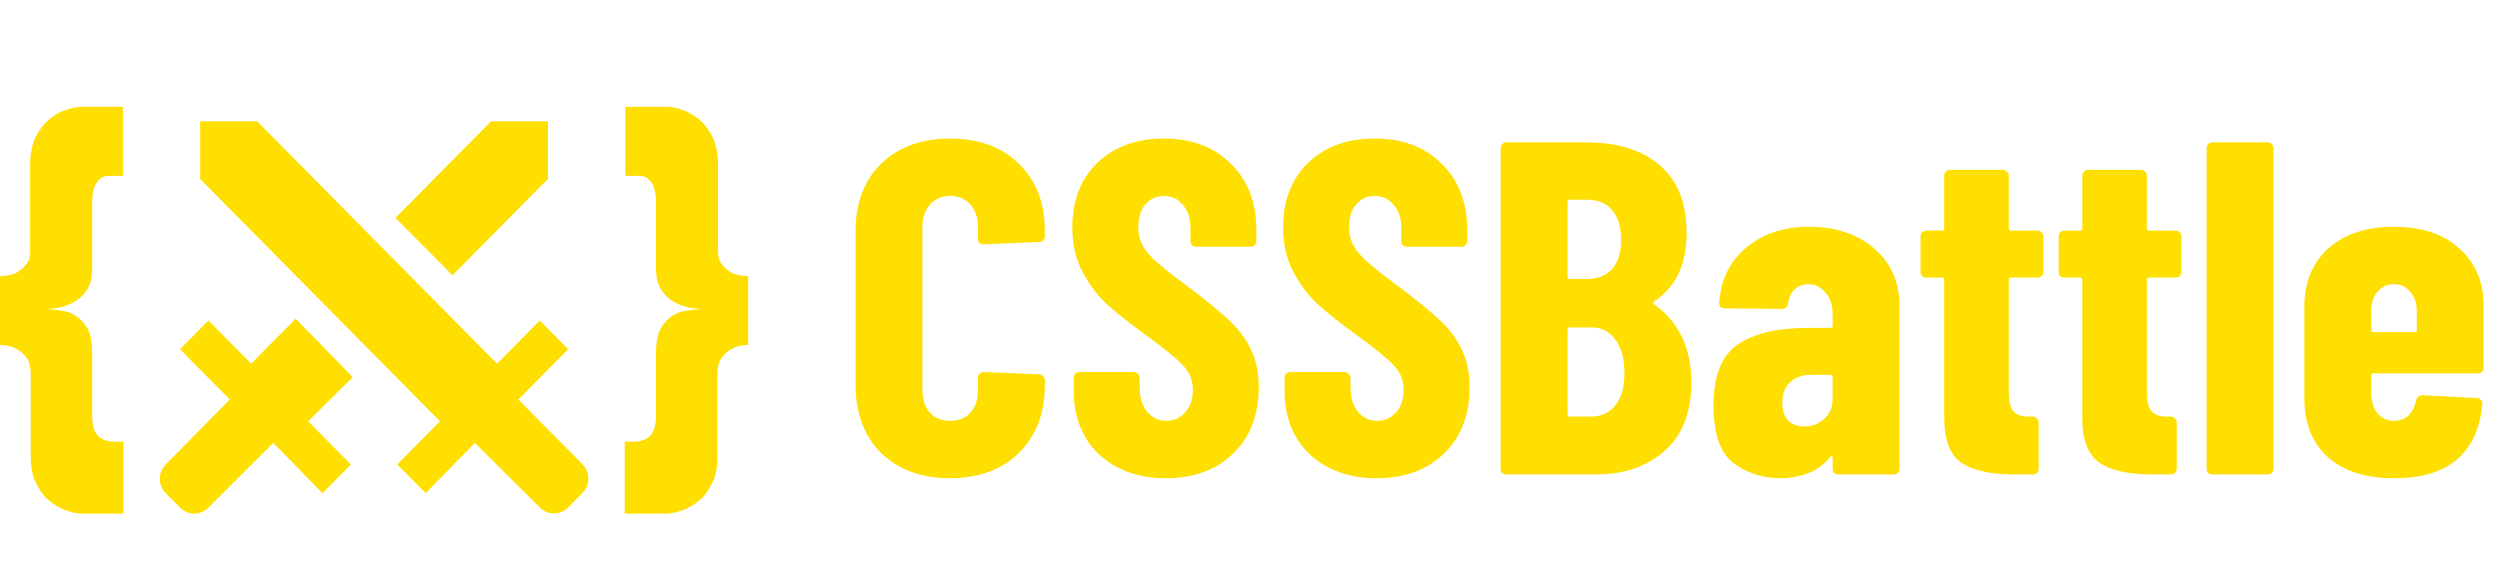
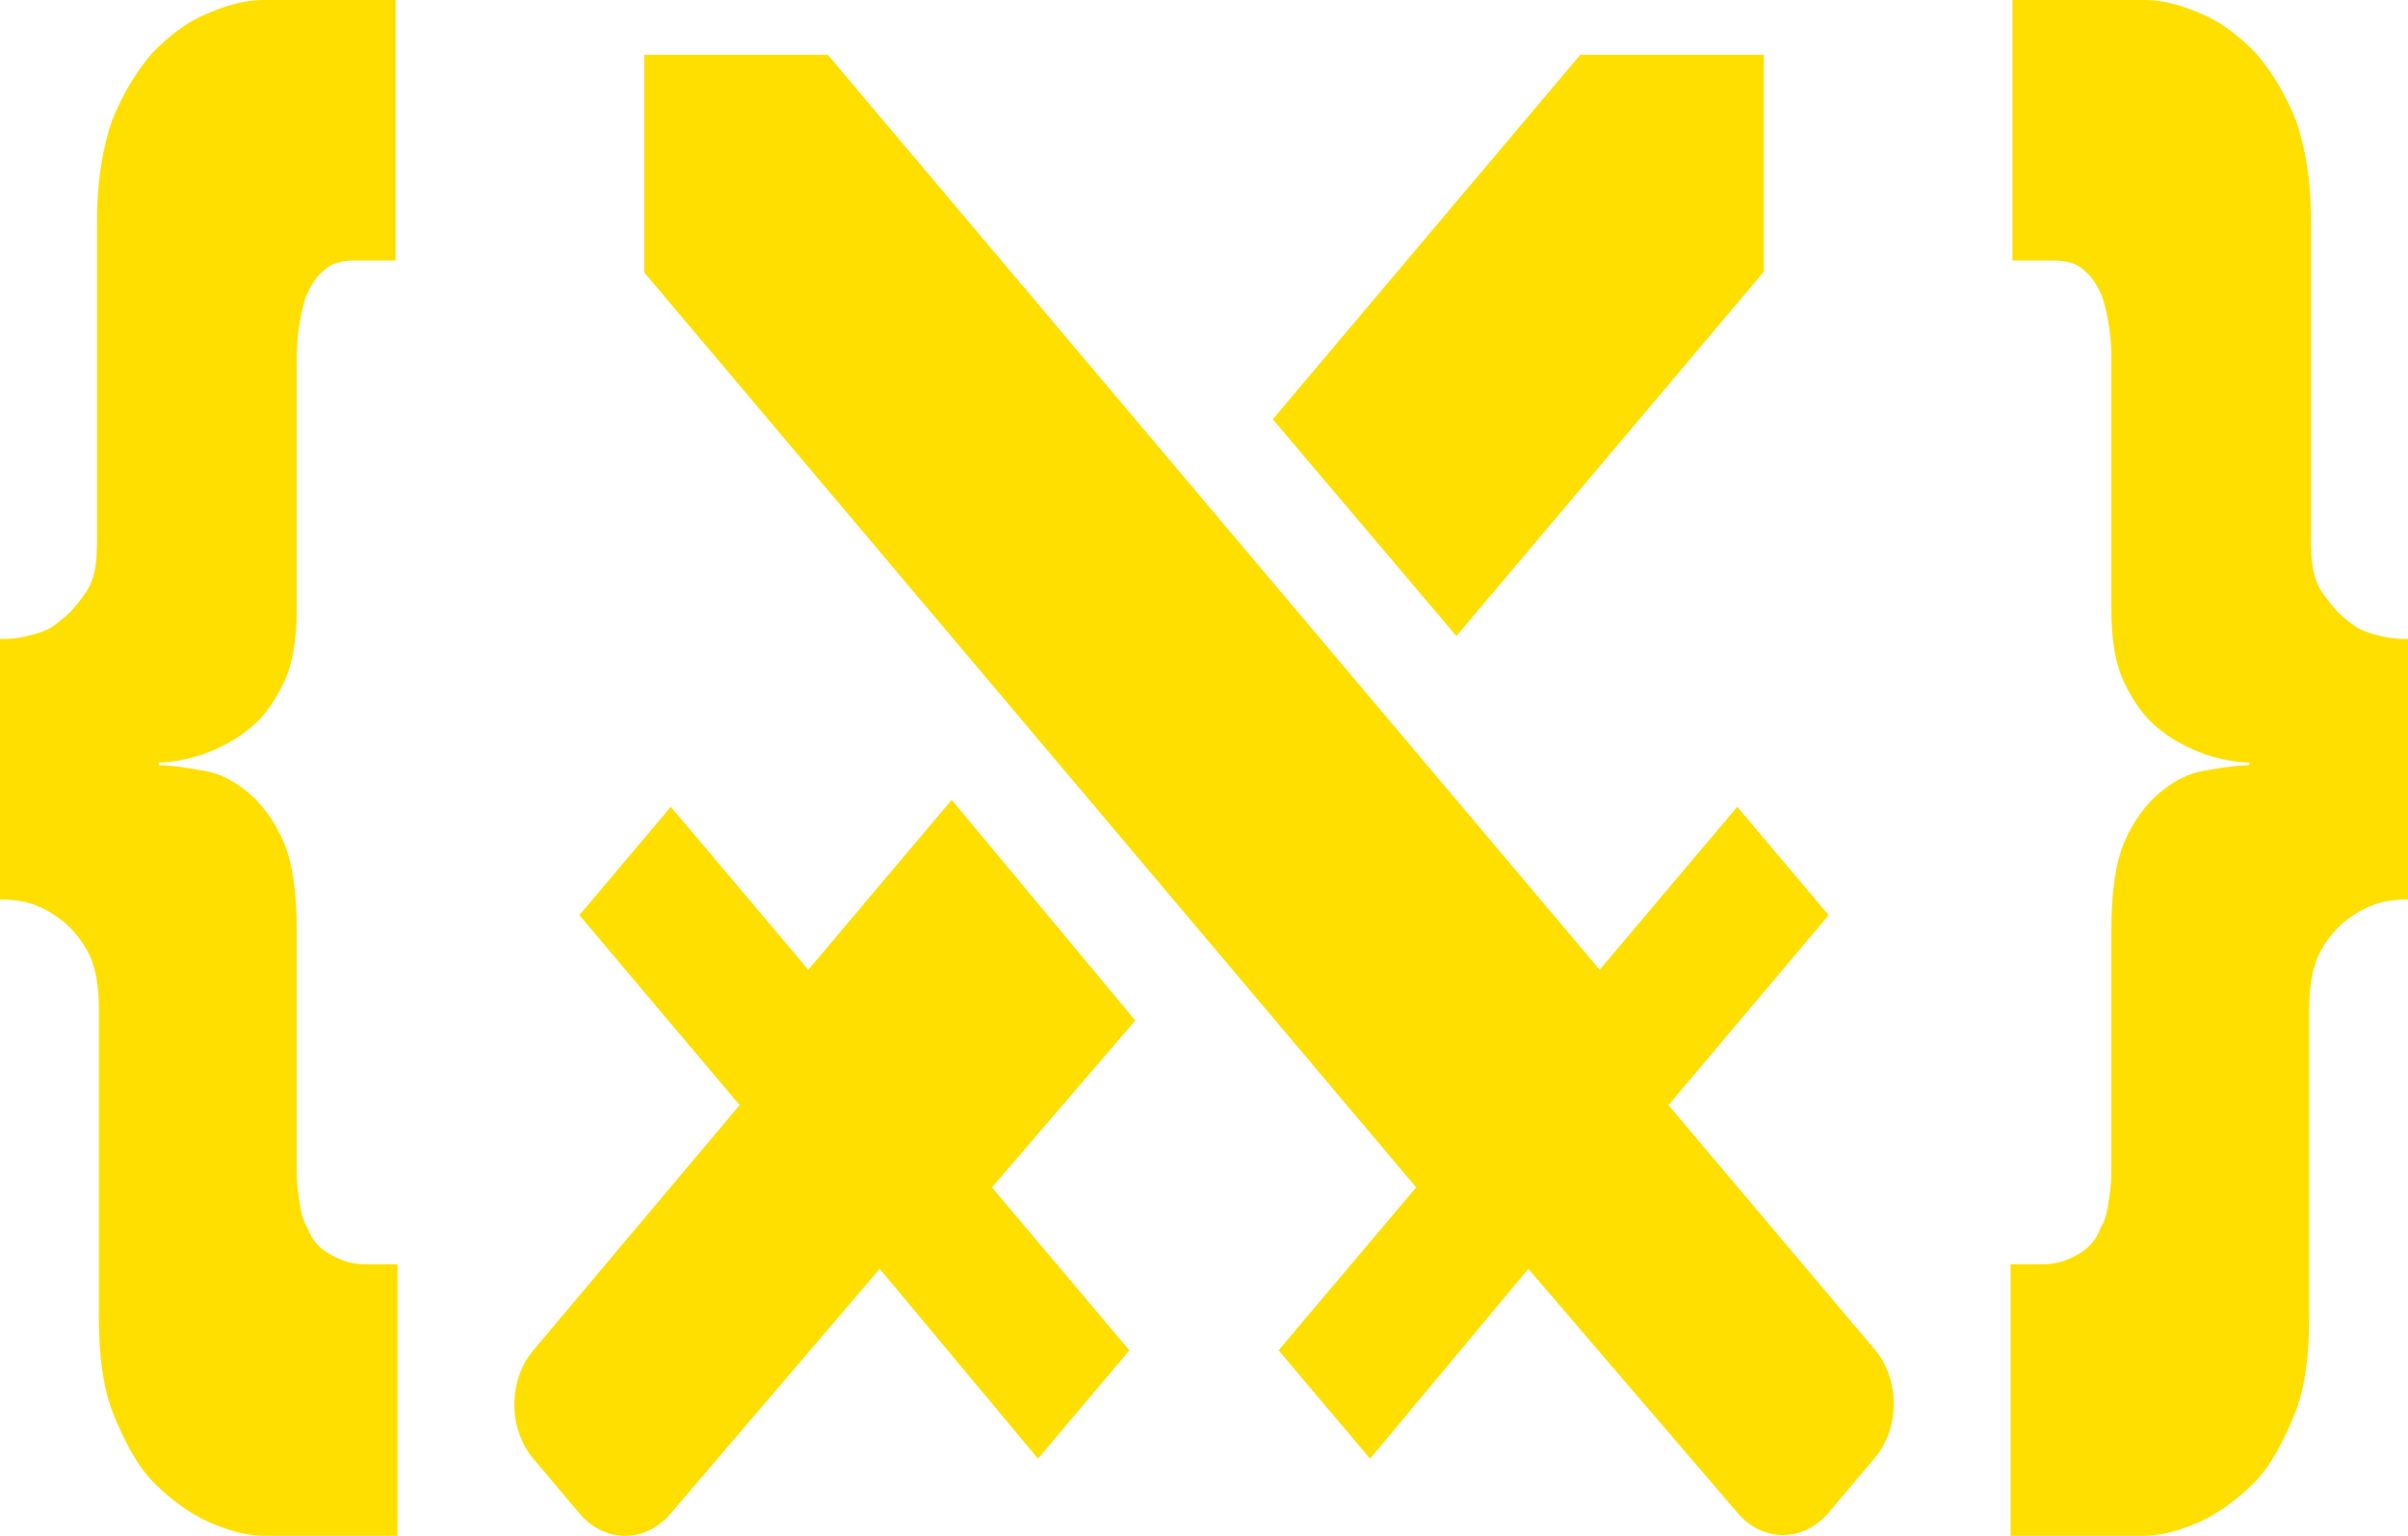
- <svg xmlns="http://www.w3.org/2000/svg" width="137" height="32" viewBox="0 0 137 32" fill="none">
-   <path fill-rule="evenodd" clip-rule="evenodd" d="M6.735 9.636H6.036C5.814 9.636 5.623 9.676 5.496 9.795C5.369 9.875 5.274 10.034 5.21 10.153C5.147 10.313 5.115 10.472 5.083 10.631L5.083 10.631C5.051 10.83 5.051 10.989 5.051 11.109V14.691C5.051 15.129 4.988 15.487 4.829 15.766C4.67 16.045 4.48 16.284 4.225 16.443C4.003 16.602 3.717 16.721 3.463 16.801C3.177 16.881 2.923 16.92 2.7 16.92V16.96C2.898 16.96 3.12 16.991 3.368 17.026L3.463 17.04C3.749 17.08 4.003 17.199 4.225 17.358C4.448 17.517 4.67 17.756 4.829 18.075C4.988 18.393 5.051 18.831 5.051 19.349V22.732C5.051 22.891 5.051 23.05 5.083 23.21C5.115 23.409 5.147 23.568 5.242 23.687C5.306 23.847 5.433 23.966 5.591 24.046C5.75 24.125 5.941 24.205 6.227 24.205H6.767V28.146H4.511C4.194 28.146 3.876 28.066 3.558 27.947C3.241 27.827 2.923 27.628 2.637 27.389C2.351 27.151 2.129 26.792 1.938 26.394C1.747 25.996 1.684 25.518 1.684 24.961V20.503C1.684 20.145 1.62 19.866 1.493 19.667C1.366 19.468 1.207 19.309 1.017 19.189C0.826 19.07 0.635 18.99 0.445 18.951C0.254 18.911 0.095 18.911 0 18.911V15.129H9.29832e-06C0.127 15.129 0.254 15.129 0.445 15.089C0.635 15.05 0.826 15.01 0.985 14.89C1.175 14.771 1.303 14.652 1.461 14.452C1.62 14.253 1.652 14.015 1.652 13.696V9.039C1.652 8.482 1.747 8.004 1.906 7.606C2.097 7.208 2.319 6.889 2.605 6.611C2.891 6.372 3.177 6.173 3.526 6.053C3.844 5.934 4.162 5.854 4.48 5.854H6.735V9.636ZM34.265 9.636H34.964C35.186 9.636 35.377 9.676 35.504 9.795C35.631 9.875 35.726 10.034 35.79 10.153C35.853 10.313 35.885 10.472 35.917 10.631C35.949 10.83 35.949 10.989 35.949 11.109V14.691C35.949 15.129 36.012 15.487 36.171 15.766C36.33 16.045 36.52 16.284 36.775 16.443C36.997 16.602 37.283 16.721 37.537 16.801C37.823 16.881 38.077 16.92 38.3 16.92V16.96C38.102 16.96 37.88 16.991 37.632 17.026L37.537 17.04C37.251 17.08 36.997 17.199 36.775 17.358C36.552 17.517 36.33 17.756 36.171 18.075C36.012 18.393 35.949 18.831 35.949 19.349V22.732C35.949 22.891 35.949 23.05 35.917 23.21C35.885 23.409 35.853 23.568 35.758 23.687C35.694 23.847 35.567 23.966 35.408 24.046C35.25 24.125 35.059 24.205 34.773 24.205H34.233V28.146H36.489C36.806 28.146 37.124 28.066 37.442 27.947C37.76 27.827 38.077 27.628 38.363 27.389C38.649 27.151 38.871 26.792 39.062 26.394C39.253 25.996 39.316 25.518 39.316 24.961V20.503C39.316 20.145 39.38 19.866 39.507 19.667C39.634 19.468 39.793 19.309 39.983 19.189C40.174 19.07 40.365 18.99 40.555 18.951C40.746 18.911 40.905 18.911 41 18.911V15.129C40.873 15.129 40.746 15.129 40.555 15.089C40.365 15.05 40.174 15.01 40.015 14.89C39.825 14.771 39.697 14.652 39.539 14.452C39.38 14.253 39.348 14.015 39.348 13.696V9.039C39.348 8.482 39.253 8.004 39.094 7.606C38.903 7.208 38.681 6.889 38.395 6.611C38.109 6.372 37.823 6.173 37.474 6.053C37.156 5.934 36.838 5.854 36.52 5.854H34.265V9.636ZM27.237 19.93L14.094 6.65H10.969V9.809L24.111 23.088L21.77 25.453L23.327 27.027L26.022 24.271L29.578 27.808C30.009 28.243 30.705 28.243 31.136 27.808L31.92 27.016C32.35 26.581 32.35 25.878 31.92 25.442L28.408 21.894L31.136 19.137L29.578 17.564L27.237 19.93ZM30.031 9.797L24.796 15.087L21.671 11.94L26.906 6.65H30.031V9.797ZM16.204 17.464L19.329 20.666L16.889 23.088L19.23 25.453L17.673 27.027L14.978 24.271L11.422 27.819C10.991 28.254 10.295 28.254 9.865 27.819L9.08 27.027C8.65 26.592 8.65 25.889 9.08 25.453L12.592 21.894L9.865 19.137L11.422 17.564L13.763 19.93L16.204 17.464Z" fill="#FFDF00" />
-   <path d="M52.058 26.208C50.498 26.208 49.241 25.749 48.288 24.83C47.352 23.894 46.884 22.646 46.884 21.086V12.662C46.884 11.119 47.352 9.889 48.288 8.97C49.241 8.051 50.498 7.592 52.058 7.592C53.635 7.592 54.892 8.051 55.828 8.97C56.781 9.889 57.258 11.119 57.258 12.662V12.948C57.258 13.035 57.223 13.113 57.154 13.182C57.102 13.234 57.033 13.26 56.946 13.26L53.904 13.39C53.696 13.39 53.592 13.295 53.592 13.104V12.428C53.592 11.925 53.453 11.518 53.176 11.206C52.899 10.894 52.526 10.738 52.058 10.738C51.607 10.738 51.243 10.894 50.966 11.206C50.689 11.518 50.55 11.925 50.55 12.428V21.398C50.55 21.901 50.689 22.308 50.966 22.62C51.243 22.915 51.607 23.062 52.058 23.062C52.526 23.062 52.899 22.915 53.176 22.62C53.453 22.308 53.592 21.901 53.592 21.398V20.696C53.592 20.609 53.618 20.54 53.67 20.488C53.739 20.419 53.817 20.384 53.904 20.384L56.946 20.514C57.033 20.514 57.102 20.549 57.154 20.618C57.223 20.67 57.258 20.739 57.258 20.826V21.086C57.258 22.646 56.781 23.894 55.828 24.83C54.875 25.749 53.618 26.208 52.058 26.208ZM63.885 26.208C62.879 26.208 61.995 26.009 61.233 25.61C60.47 25.211 59.88 24.657 59.465 23.946C59.048 23.218 58.84 22.386 58.84 21.45V20.696C58.84 20.609 58.867 20.54 58.919 20.488C58.988 20.419 59.066 20.384 59.153 20.384H62.142C62.229 20.384 62.298 20.419 62.35 20.488C62.42 20.54 62.455 20.609 62.455 20.696V21.268C62.455 21.805 62.593 22.239 62.87 22.568C63.148 22.897 63.495 23.062 63.91 23.062C64.326 23.062 64.673 22.906 64.951 22.594C65.228 22.282 65.367 21.875 65.367 21.372C65.367 20.852 65.193 20.41 64.847 20.046C64.5 19.665 63.824 19.11 62.819 18.382C61.952 17.758 61.25 17.203 60.712 16.718C60.175 16.233 59.716 15.635 59.334 14.924C58.953 14.213 58.763 13.39 58.763 12.454C58.763 10.981 59.222 9.802 60.141 8.918C61.059 8.034 62.273 7.592 63.781 7.592C65.306 7.592 66.528 8.051 67.447 8.97C68.382 9.889 68.85 11.093 68.85 12.584V13.208C68.85 13.295 68.816 13.373 68.746 13.442C68.695 13.494 68.625 13.52 68.538 13.52H65.549C65.462 13.52 65.384 13.494 65.314 13.442C65.263 13.373 65.237 13.295 65.237 13.208V12.506C65.237 11.969 65.098 11.544 64.82 11.232C64.561 10.903 64.214 10.738 63.781 10.738C63.364 10.738 63.026 10.894 62.767 11.206C62.507 11.501 62.377 11.917 62.377 12.454C62.377 12.974 62.541 13.433 62.87 13.832C63.2 14.231 63.85 14.785 64.82 15.496C65.895 16.293 66.701 16.943 67.239 17.446C67.793 17.931 68.218 18.477 68.513 19.084C68.825 19.673 68.981 20.384 68.981 21.216C68.981 22.741 68.513 23.955 67.576 24.856C66.641 25.757 65.41 26.208 63.885 26.208ZM75.437 26.208C74.432 26.208 73.548 26.009 72.785 25.61C72.023 25.211 71.433 24.657 71.017 23.946C70.601 23.218 70.393 22.386 70.393 21.45V20.696C70.393 20.609 70.419 20.54 70.471 20.488C70.541 20.419 70.619 20.384 70.705 20.384H73.695C73.782 20.384 73.851 20.419 73.903 20.488C73.973 20.54 74.007 20.609 74.007 20.696V21.268C74.007 21.805 74.146 22.239 74.423 22.568C74.701 22.897 75.047 23.062 75.463 23.062C75.879 23.062 76.226 22.906 76.503 22.594C76.781 22.282 76.919 21.875 76.919 21.372C76.919 20.852 76.746 20.41 76.399 20.046C76.053 19.665 75.377 19.11 74.371 18.382C73.505 17.758 72.803 17.203 72.265 16.718C71.728 16.233 71.269 15.635 70.887 14.924C70.506 14.213 70.315 13.39 70.315 12.454C70.315 10.981 70.775 9.802 71.693 8.918C72.612 8.034 73.825 7.592 75.333 7.592C76.859 7.592 78.081 8.051 78.999 8.97C79.935 9.889 80.403 11.093 80.403 12.584V13.208C80.403 13.295 80.369 13.373 80.299 13.442C80.247 13.494 80.178 13.52 80.091 13.52H77.101C77.015 13.52 76.937 13.494 76.867 13.442C76.815 13.373 76.789 13.295 76.789 13.208V12.506C76.789 11.969 76.651 11.544 76.373 11.232C76.113 10.903 75.767 10.738 75.333 10.738C74.917 10.738 74.579 10.894 74.319 11.206C74.059 11.501 73.929 11.917 73.929 12.454C73.929 12.974 74.094 13.433 74.423 13.832C74.753 14.231 75.403 14.785 76.373 15.496C77.448 16.293 78.254 16.943 78.791 17.446C79.346 17.931 79.771 18.477 80.065 19.084C80.377 19.673 80.533 20.384 80.533 21.216C80.533 22.741 80.065 23.955 79.129 24.856C78.193 25.757 76.963 26.208 75.437 26.208ZM92.686 20.982C92.686 22.594 92.201 23.833 91.23 24.7C90.259 25.567 89.002 26 87.46 26H82.546C82.459 26 82.381 25.974 82.312 25.922C82.26 25.853 82.234 25.775 82.234 25.688V8.112C82.234 8.025 82.26 7.956 82.312 7.904C82.381 7.835 82.459 7.8 82.546 7.8H86.888C88.621 7.8 89.973 8.216 90.944 9.048C91.932 9.88 92.426 11.119 92.426 12.766C92.426 14.482 91.837 15.73 90.658 16.51C90.588 16.562 90.58 16.614 90.632 16.666C92.001 17.637 92.686 19.075 92.686 20.982ZM86.03 10.946C85.943 10.946 85.9 10.989 85.9 11.076V15.158C85.9 15.245 85.943 15.288 86.03 15.288H86.966C87.555 15.288 88.014 15.106 88.344 14.742C88.673 14.361 88.838 13.832 88.838 13.156C88.838 12.445 88.673 11.899 88.344 11.518C88.032 11.137 87.573 10.946 86.966 10.946H86.03ZM87.174 22.828C87.746 22.828 88.197 22.62 88.526 22.204C88.855 21.788 89.02 21.199 89.02 20.436C89.02 19.673 88.855 19.067 88.526 18.616C88.197 18.165 87.754 17.94 87.2 17.94H86.03C85.943 17.94 85.9 17.983 85.9 18.07V22.698C85.9 22.785 85.943 22.828 86.03 22.828H87.174ZM99.127 12.428C100.6 12.428 101.796 12.827 102.715 13.624C103.633 14.421 104.093 15.47 104.093 16.77V25.688C104.093 25.775 104.058 25.853 103.989 25.922C103.937 25.974 103.867 26 103.781 26H100.739C100.652 26 100.574 25.974 100.505 25.922C100.453 25.853 100.427 25.775 100.427 25.688V25.116C100.427 25.064 100.409 25.029 100.375 25.012C100.34 24.995 100.305 25.012 100.271 25.064C99.699 25.792 98.815 26.173 97.619 26.208C96.613 26.208 95.738 25.931 94.993 25.376C94.265 24.821 93.901 23.764 93.901 22.204C93.901 20.592 94.343 19.483 95.227 18.876C96.128 18.269 97.419 17.966 99.101 17.966H100.297C100.383 17.966 100.427 17.923 100.427 17.836V17.186C100.427 16.718 100.297 16.337 100.037 16.042C99.794 15.73 99.482 15.574 99.101 15.574C98.806 15.574 98.555 15.669 98.347 15.86C98.156 16.033 98.035 16.285 97.983 16.614C97.965 16.822 97.853 16.926 97.645 16.926L94.525 16.9C94.317 16.9 94.213 16.796 94.213 16.588C94.299 15.323 94.793 14.317 95.695 13.572C96.596 12.809 97.74 12.428 99.127 12.428ZM98.867 23.374C99.265 23.374 99.621 23.244 99.933 22.984C100.262 22.707 100.427 22.343 100.427 21.892V20.67C100.427 20.583 100.383 20.54 100.297 20.54H99.231C98.763 20.54 98.381 20.679 98.087 20.956C97.809 21.216 97.671 21.58 97.671 22.048C97.671 22.481 97.775 22.811 97.983 23.036C98.208 23.261 98.503 23.374 98.867 23.374ZM111.978 14.898C111.978 14.985 111.944 15.063 111.874 15.132C111.822 15.184 111.753 15.21 111.666 15.21H110.21C110.124 15.21 110.08 15.253 110.08 15.34V21.528C110.08 22.031 110.176 22.377 110.366 22.568C110.557 22.759 110.843 22.845 111.224 22.828H111.406C111.493 22.828 111.562 22.863 111.614 22.932C111.684 22.984 111.718 23.053 111.718 23.14V25.688C111.718 25.775 111.684 25.853 111.614 25.922C111.562 25.974 111.493 26 111.406 26H110.366C109.101 26 108.148 25.792 107.506 25.376C106.865 24.943 106.544 24.128 106.544 22.932V15.34C106.544 15.253 106.501 15.21 106.414 15.21H105.556C105.47 15.21 105.392 15.184 105.322 15.132C105.27 15.063 105.244 14.985 105.244 14.898V12.948C105.244 12.861 105.27 12.792 105.322 12.74C105.392 12.671 105.47 12.636 105.556 12.636H106.414C106.501 12.636 106.544 12.593 106.544 12.506V9.62C106.544 9.533 106.57 9.464 106.622 9.412C106.692 9.343 106.77 9.308 106.856 9.308H109.768C109.855 9.308 109.924 9.343 109.976 9.412C110.046 9.464 110.08 9.533 110.08 9.62V12.506C110.08 12.593 110.124 12.636 110.21 12.636H111.666C111.753 12.636 111.822 12.671 111.874 12.74C111.944 12.792 111.978 12.861 111.978 12.948V14.898ZM119.545 14.898C119.545 14.985 119.51 15.063 119.441 15.132C119.389 15.184 119.319 15.21 119.233 15.21H117.777C117.69 15.21 117.647 15.253 117.647 15.34V21.528C117.647 22.031 117.742 22.377 117.933 22.568C118.123 22.759 118.409 22.845 118.791 22.828H118.973C119.059 22.828 119.129 22.863 119.181 22.932C119.25 22.984 119.285 23.053 119.285 23.14V25.688C119.285 25.775 119.25 25.853 119.181 25.922C119.129 25.974 119.059 26 118.973 26H117.933C116.667 26 115.714 25.792 115.073 25.376C114.431 24.943 114.111 24.128 114.111 22.932V15.34C114.111 15.253 114.067 15.21 113.981 15.21H113.123C113.036 15.21 112.958 15.184 112.889 15.132C112.837 15.063 112.811 14.985 112.811 14.898V12.948C112.811 12.861 112.837 12.792 112.889 12.74C112.958 12.671 113.036 12.636 113.123 12.636H113.981C114.067 12.636 114.111 12.593 114.111 12.506V9.62C114.111 9.533 114.137 9.464 114.189 9.412C114.258 9.343 114.336 9.308 114.423 9.308H117.335C117.421 9.308 117.491 9.343 117.543 9.412C117.612 9.464 117.647 9.533 117.647 9.62V12.506C117.647 12.593 117.69 12.636 117.777 12.636H119.233C119.319 12.636 119.389 12.671 119.441 12.74C119.51 12.792 119.545 12.861 119.545 12.948V14.898ZM121.235 26C121.148 26 121.07 25.974 121.001 25.922C120.949 25.853 120.923 25.775 120.923 25.688V8.112C120.923 8.025 120.949 7.956 121.001 7.904C121.07 7.835 121.148 7.8 121.235 7.8H124.277C124.364 7.8 124.433 7.835 124.485 7.904C124.554 7.956 124.589 8.025 124.589 8.112V25.688C124.589 25.775 124.554 25.853 124.485 25.922C124.433 25.974 124.364 26 124.277 26H121.235ZM136.107 20.15C136.107 20.237 136.072 20.315 136.003 20.384C135.951 20.436 135.881 20.462 135.795 20.462H130.075C129.988 20.462 129.945 20.505 129.945 20.592V21.554C129.945 21.987 130.057 22.351 130.283 22.646C130.525 22.923 130.829 23.062 131.193 23.062C131.522 23.062 131.791 22.958 131.999 22.75C132.207 22.525 132.345 22.247 132.415 21.918C132.467 21.745 132.579 21.658 132.753 21.658L135.743 21.814C135.829 21.814 135.899 21.849 135.951 21.918C136.02 21.97 136.046 22.048 136.029 22.152C135.907 23.487 135.439 24.501 134.625 25.194C133.827 25.87 132.683 26.208 131.193 26.208C129.65 26.208 128.445 25.827 127.579 25.064C126.712 24.284 126.279 23.209 126.279 21.84V16.796C126.279 15.479 126.712 14.421 127.579 13.624C128.463 12.827 129.667 12.428 131.193 12.428C132.718 12.428 133.914 12.827 134.781 13.624C135.665 14.421 136.107 15.479 136.107 16.796V20.15ZM131.193 15.574C130.829 15.574 130.525 15.713 130.283 15.99C130.057 16.267 129.945 16.623 129.945 17.056V18.07C129.945 18.157 129.988 18.2 130.075 18.2H132.311C132.397 18.2 132.441 18.157 132.441 18.07V17.056C132.441 16.623 132.319 16.267 132.077 15.99C131.851 15.713 131.557 15.574 131.193 15.574Z" fill="#FFDF00" />
+ <svg xmlns="http://www.w3.org/2000/svg" viewBox="240.4 196.839 83.625 53.347">
+   <path fill-rule="evenodd" clip-rule="evenodd" d="M 254.138 205.888 L 252.713 205.888 C 252.258 205.888 251.87 205.984 251.611 206.271 C 251.351 206.46 251.158 206.841 251.029 207.127 C 250.897 207.508 250.833 207.888 250.77 208.271 C 250.704 208.746 250.704 209.128 250.704 209.413 L 250.704 217.986 C 250.704 219.033 250.574 219.891 250.249 220.558 C 249.927 221.224 249.538 221.797 249.02 222.178 C 248.565 222.558 247.981 222.844 247.463 223.036 C 246.879 223.225 246.361 223.322 245.909 223.322 L 245.909 223.417 C 246.31 223.417 246.765 223.492 247.269 223.575 L 247.463 223.607 C 248.047 223.702 248.565 223.988 249.02 224.369 C 249.472 224.75 249.927 225.322 250.249 226.084 C 250.574 226.846 250.704 227.895 250.704 229.132 L 250.704 237.23 C 250.704 237.61 250.704 237.991 250.77 238.373 C 250.833 238.849 250.897 239.23 251.092 239.515 C 251.222 239.897 251.481 240.182 251.806 240.374 C 252.13 240.563 252.517 240.755 253.101 240.755 L 254.202 240.755 L 254.202 250.186 L 249.602 250.186 C 248.954 250.186 248.306 249.994 247.659 249.709 C 247.011 249.423 246.361 248.947 245.779 248.376 C 245.195 247.803 244.742 246.946 244.352 245.993 C 243.966 245.042 243.834 243.897 243.834 242.564 L 243.834 231.895 C 243.834 231.036 243.707 230.37 243.448 229.895 C 243.186 229.418 242.864 229.037 242.474 228.752 C 242.084 228.465 241.698 228.275 241.307 228.179 C 240.92 228.084 240.596 228.084 240.4 228.084 L 240.4 219.033 C 240.659 219.033 240.92 219.033 241.307 218.94 C 241.698 218.844 242.084 218.749 242.409 218.463 C 242.798 218.177 243.057 217.891 243.382 217.416 C 243.707 216.939 243.77 216.366 243.77 215.606 L 243.77 204.46 C 243.77 203.127 243.966 201.983 244.289 201.029 C 244.677 200.079 245.132 199.316 245.713 198.649 C 246.297 198.076 246.879 197.6 247.593 197.315 C 248.242 197.029 248.889 196.839 249.538 196.839 L 254.138 196.839 L 254.138 205.888 Z M 310.288 205.888 L 311.714 205.888 C 312.166 205.888 312.556 205.984 312.816 206.271 C 313.075 206.46 313.27 206.841 313.398 207.127 C 313.529 207.508 313.593 207.888 313.657 208.271 C 313.723 208.746 313.723 209.128 313.723 209.413 L 313.723 217.986 C 313.723 219.033 313.852 219.891 314.175 220.558 C 314.5 221.224 314.889 221.797 315.407 222.178 C 315.861 222.558 316.443 222.844 316.962 223.036 C 317.545 223.225 318.066 223.322 318.518 223.322 L 318.518 223.417 C 318.117 223.417 317.662 223.492 317.157 223.575 L 316.962 223.607 C 316.38 223.702 315.861 223.988 315.407 224.369 C 314.955 224.75 314.5 225.322 314.175 226.084 C 313.852 226.846 313.723 227.895 313.723 229.132 L 313.723 237.23 C 313.723 237.61 313.723 237.991 313.657 238.373 C 313.593 238.849 313.529 239.23 313.334 239.515 C 313.205 239.897 312.946 240.182 312.622 240.374 C 312.298 240.563 311.908 240.755 311.325 240.755 L 310.223 240.755 L 310.223 250.186 L 314.825 250.186 C 315.473 250.186 316.12 249.994 316.768 249.709 C 317.416 249.423 318.066 248.947 318.647 248.376 C 319.23 247.803 319.684 246.946 320.072 245.993 C 320.461 245.042 320.593 243.897 320.593 242.564 L 320.593 231.895 C 320.593 231.036 320.72 230.37 320.979 229.895 C 321.238 229.418 321.563 229.037 321.952 228.752 C 322.34 228.465 322.73 228.275 323.12 228.179 C 323.506 228.084 323.831 228.084 324.025 228.084 L 324.025 219.033 C 323.765 219.033 323.506 219.033 323.12 218.94 C 322.73 218.844 322.34 218.749 322.016 218.463 C 321.629 218.177 321.37 217.891 321.045 217.416 C 320.72 216.939 320.656 216.366 320.656 215.606 L 320.656 204.46 C 320.656 203.127 320.461 201.983 320.138 201.029 C 319.75 200.079 319.295 199.316 318.711 198.649 C 318.129 198.076 317.545 197.6 316.834 197.315 C 316.184 197.029 315.536 196.839 314.889 196.839 L 310.288 196.839 L 310.288 205.888 Z M 295.953 230.524 L 269.149 198.743 L 262.773 198.743 L 262.773 206.302 L 289.58 238.082 L 284.802 243.742 L 287.98 247.506 L 293.476 240.911 L 300.731 249.376 C 301.607 250.419 303.027 250.419 303.906 249.376 L 305.506 247.481 C 306.385 246.44 306.385 244.756 305.506 243.715 L 298.342 235.224 L 303.906 228.626 L 300.731 224.862 L 295.953 230.524 Z M 301.654 206.276 L 290.977 218.932 L 284.601 211.402 L 295.278 198.743 L 301.654 198.743 L 301.654 206.276 Z M 273.45 224.621 L 279.826 232.286 L 274.847 238.082 L 279.622 243.742 L 276.447 247.506 L 270.95 240.911 L 263.696 249.405 C 262.817 250.445 261.4 250.445 260.521 249.405 L 258.921 247.506 C 258.042 246.466 258.042 244.785 258.921 243.742 L 266.085 235.224 L 260.521 228.626 L 263.696 224.862 L 268.471 230.524 L 273.45 224.621 Z" fill="#FFDF00" style="" />
</svg>
